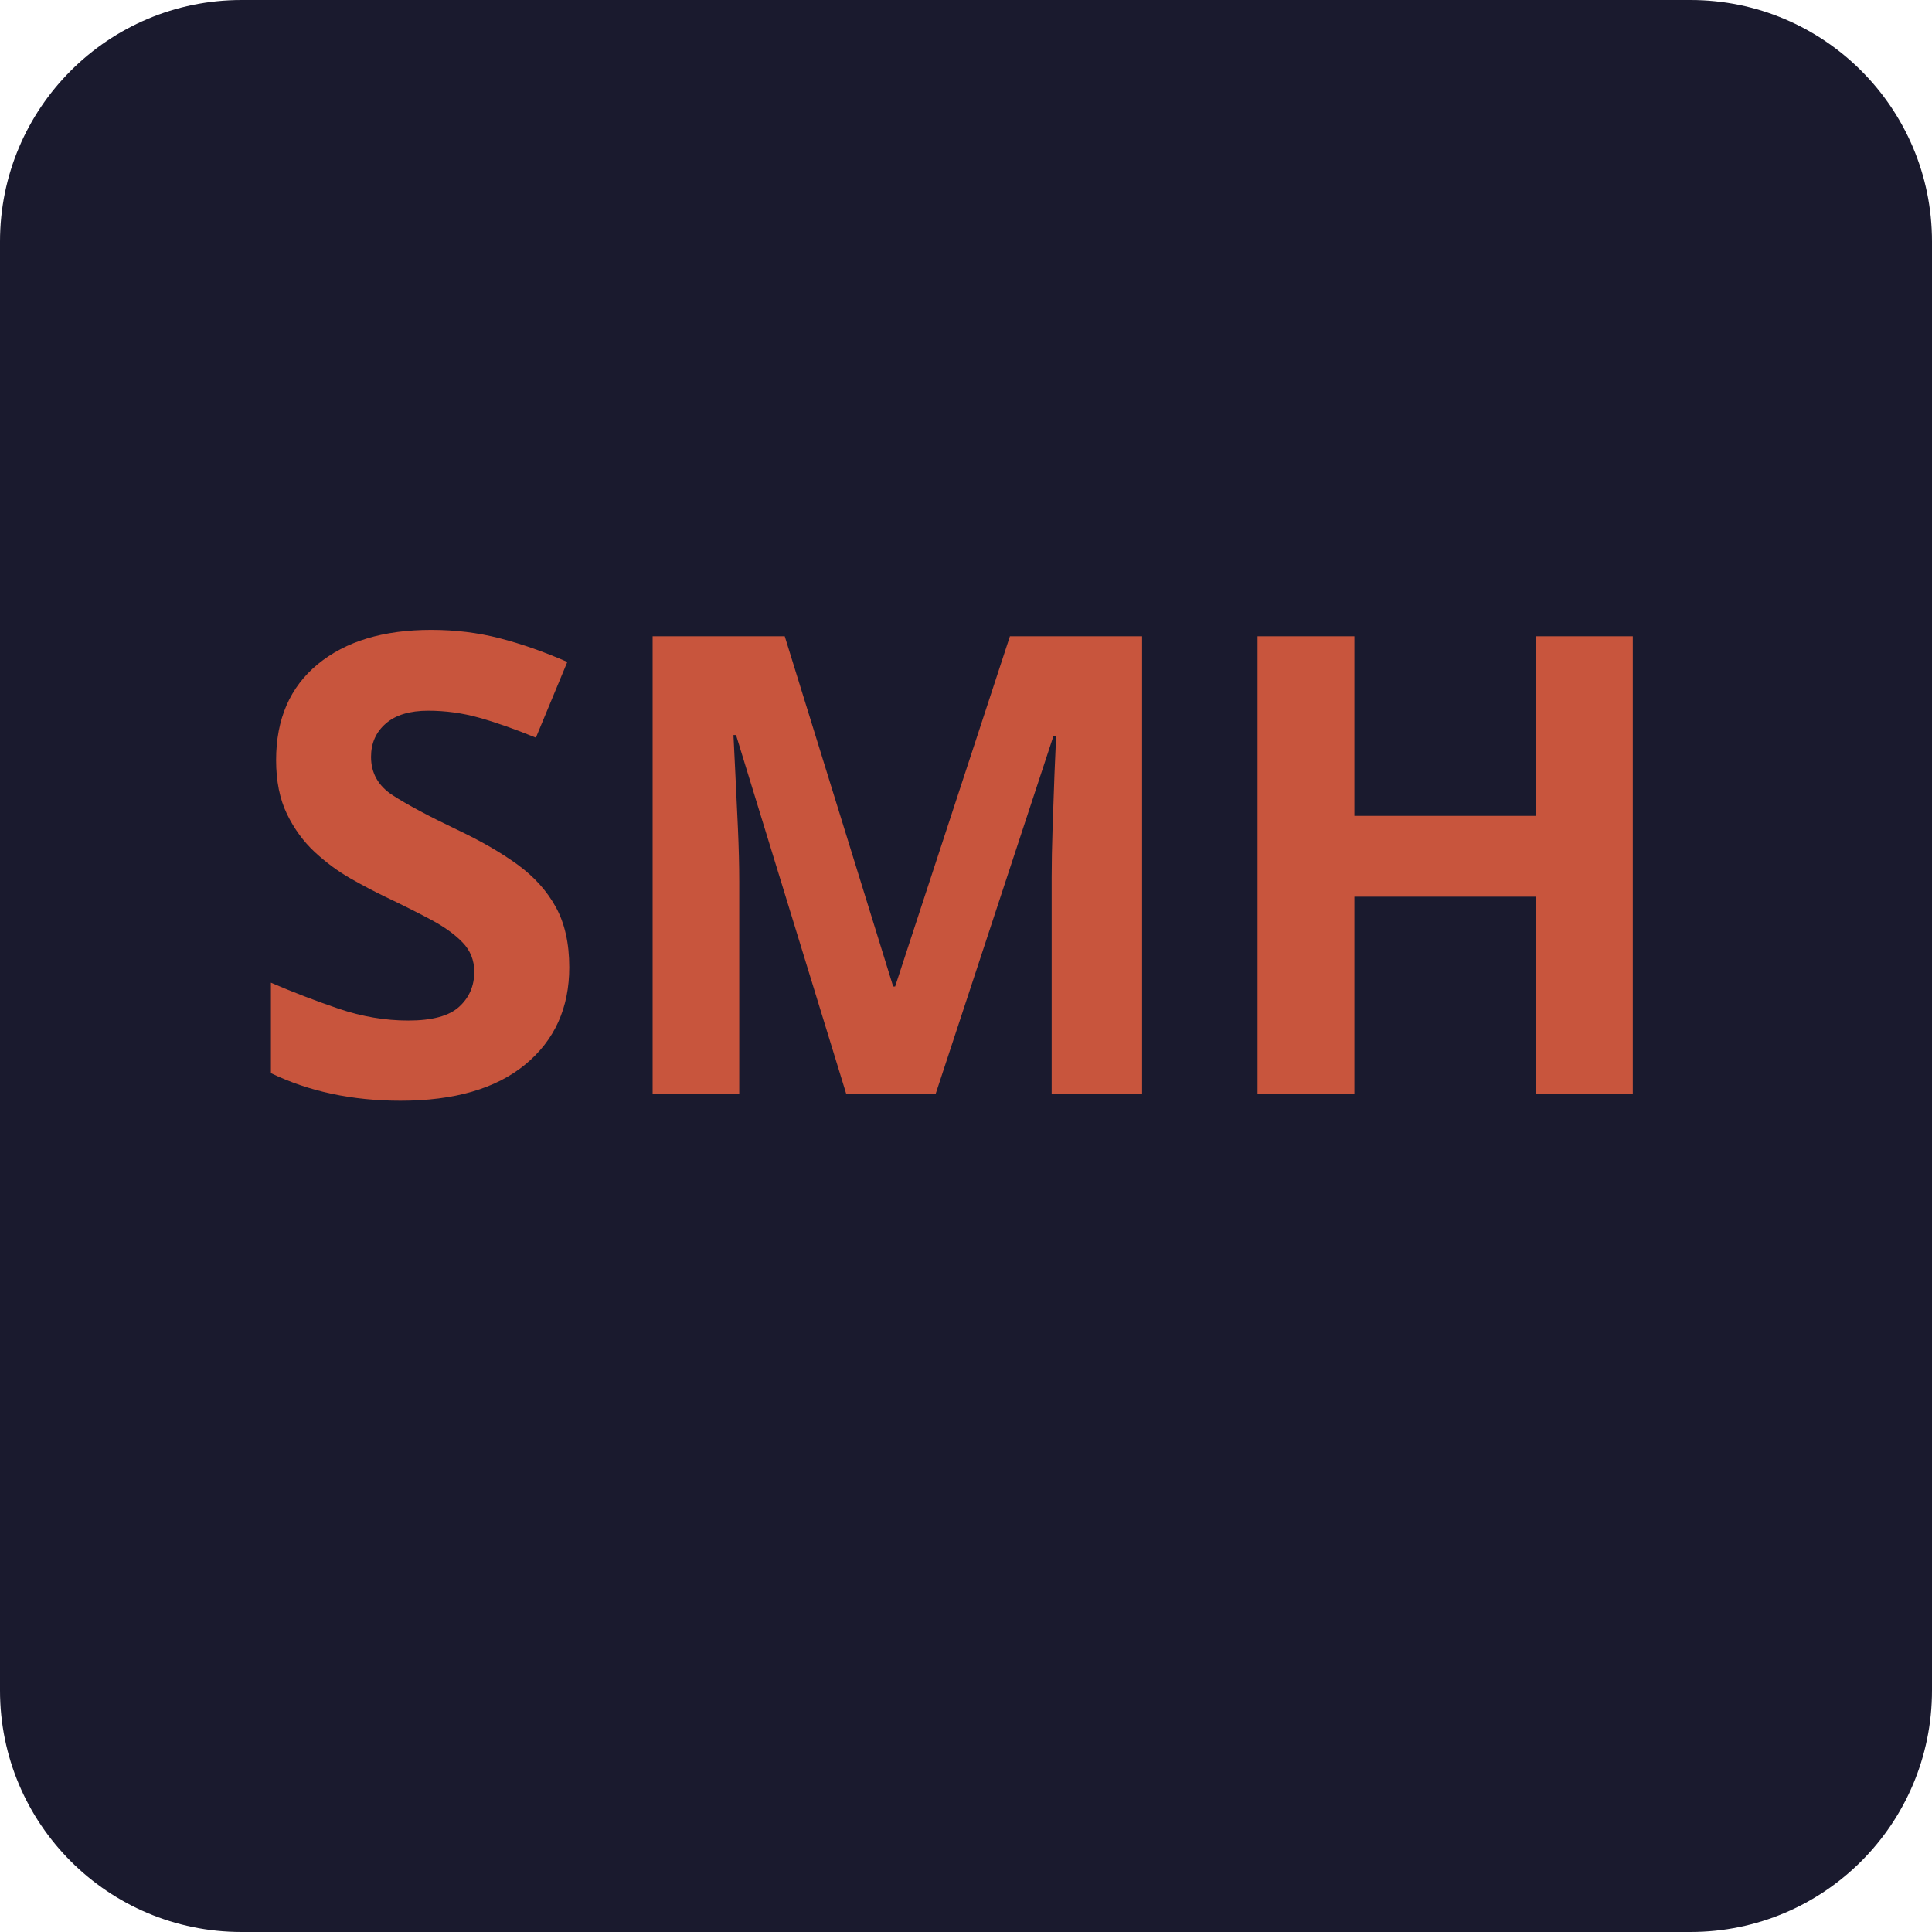
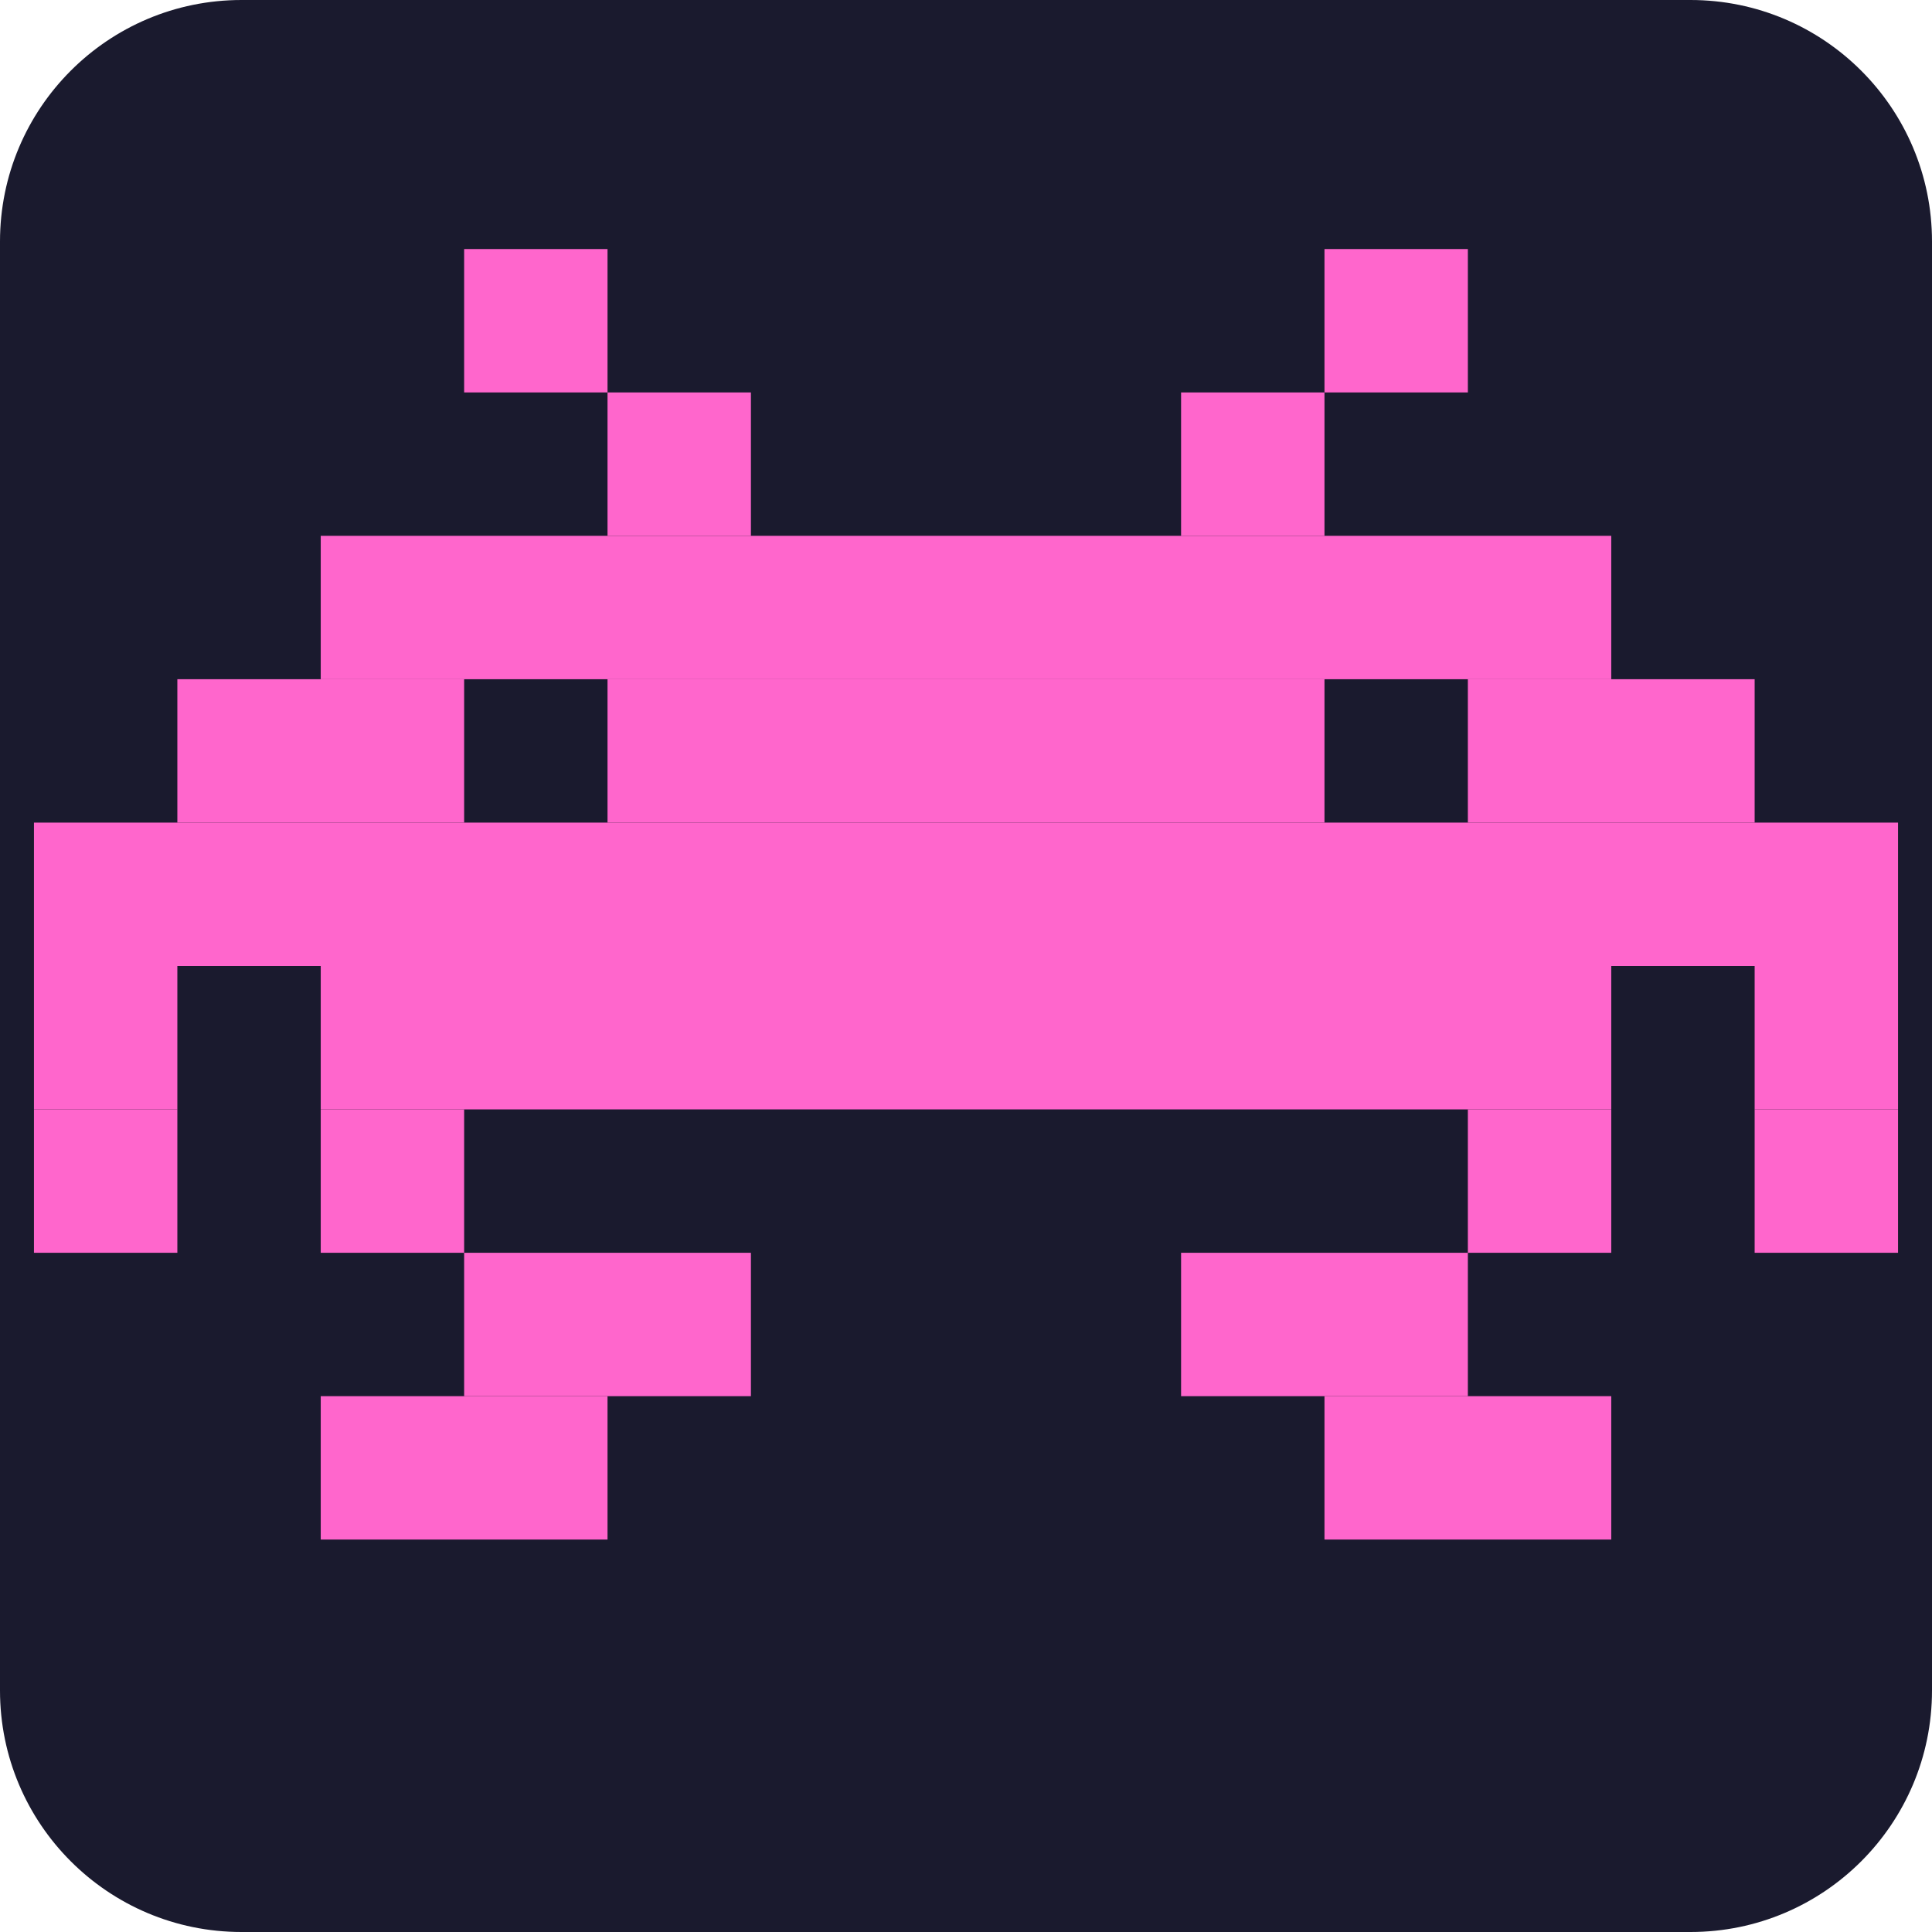
<svg xmlns="http://www.w3.org/2000/svg" width="512" height="512" viewBox="0 0 512 512">
  <rect width="512" height="512" rx="64" fill="#1a1a2e" />
-   <text x="256" y="290" text-anchor="middle" font-family="system-ui,sans-serif" font-size="170" font-weight="bold" fill="#c8553d">SMH</text>
+   <rect x="123" y="66" width="38" height="38" fill="#ff66cc" />
+   <rect x="351" y="66" width="38" height="38" fill="#ff66cc" />
+   <rect x="161" y="104" width="38" height="38" fill="#ff66cc" />
+   <rect x="313" y="104" width="38" height="38" fill="#ff66cc" />
+   <rect x="85" y="142" width="342" height="38" fill="#ff66cc" />
+   <rect x="47" y="180" width="76" height="38" fill="#ff66cc" />
+   <rect x="161" y="180" width="190" height="38" fill="#ff66cc" />
+   <rect x="389" y="180" width="76" height="38" fill="#ff66cc" />
+   <rect x="9" y="218" width="494" height="38" fill="#ff66cc" />
+   <rect x="9" y="256" width="38" height="38" fill="#ff66cc" />
+   <rect x="85" y="256" width="342" height="38" fill="#ff66cc" />
+   <rect x="465" y="256" width="38" height="38" fill="#ff66cc" />
+   <rect x="9" y="294" width="38" height="38" fill="#ff66cc" />
+   <rect x="85" y="294" width="38" height="38" fill="#ff66cc" />
+   <rect x="389" y="294" width="38" height="38" fill="#ff66cc" />
+   <rect x="465" y="294" width="38" height="38" fill="#ff66cc" />
+   <rect x="123" y="332" width="76" height="38" fill="#ff66cc" />
+   <rect x="313" y="332" width="76" height="38" fill="#ff66cc" />
+   <rect x="85" y="370" width="76" height="38" fill="#ff66cc" />
+   <rect x="351" y="370" width="76" height="38" fill="#ff66cc" />
</svg>
